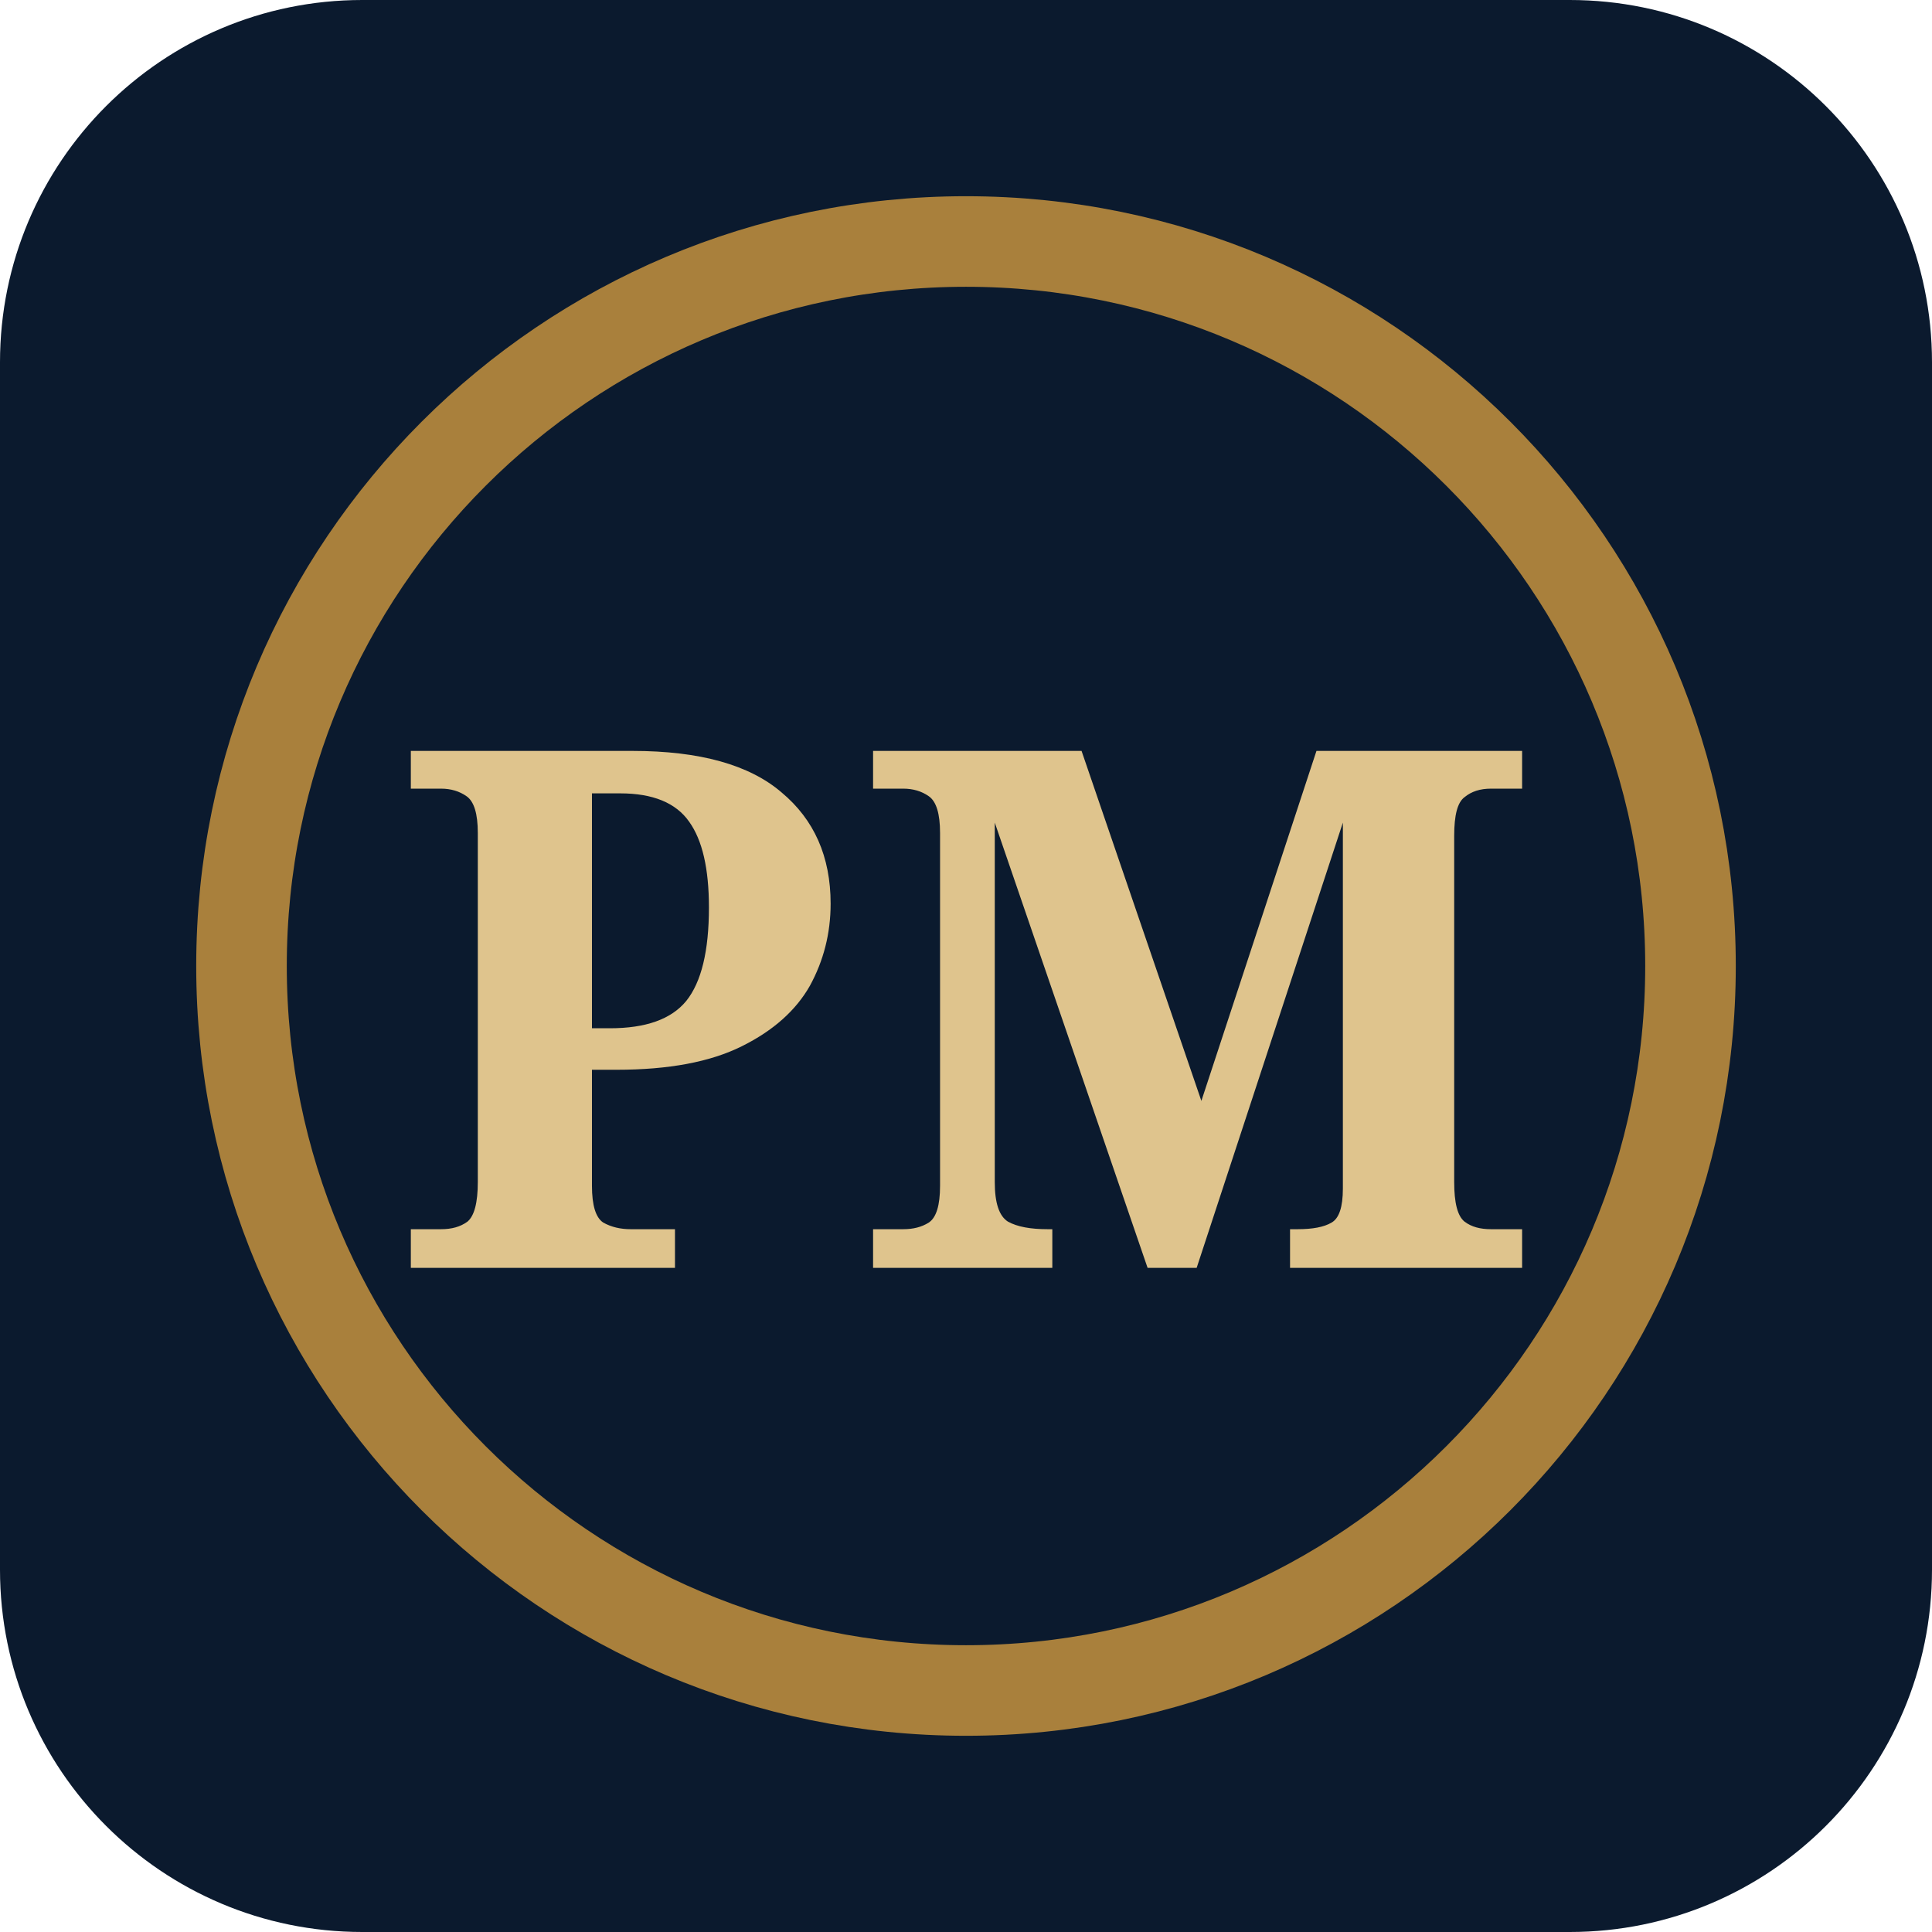
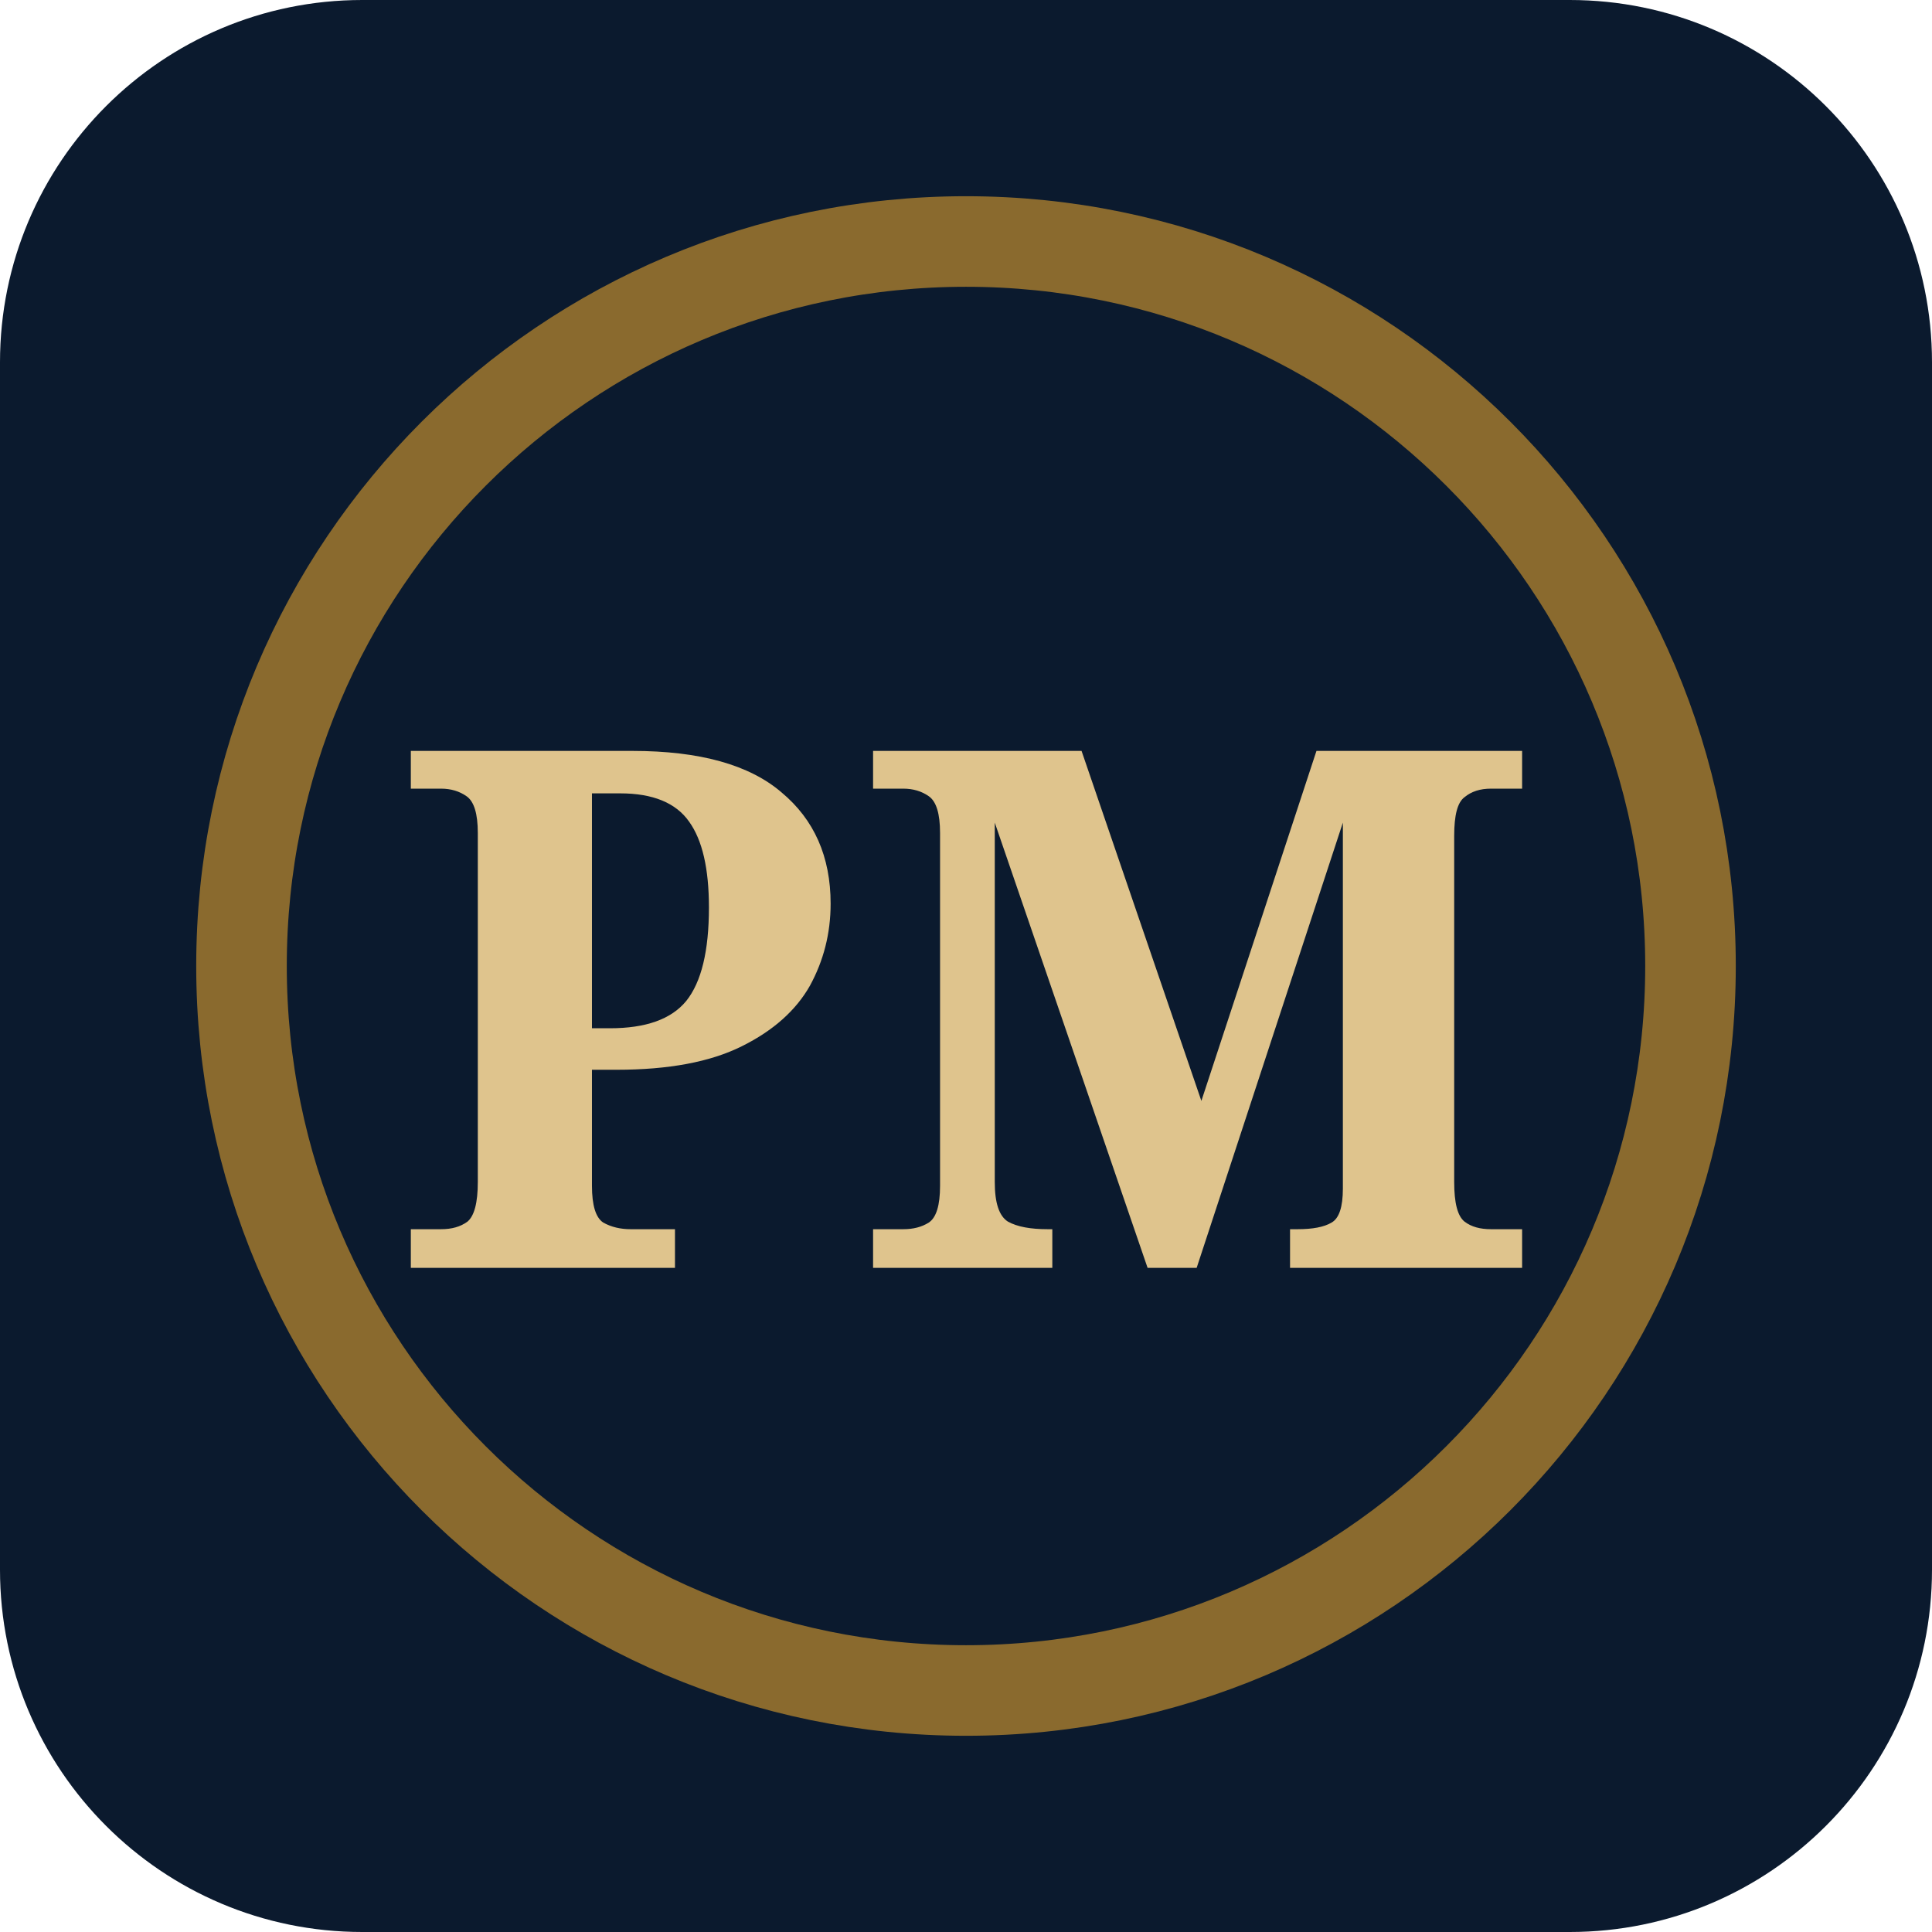
<svg xmlns="http://www.w3.org/2000/svg" viewBox="0 0 32 32">
  <rect width="32" height="32" rx="6" fill="#0B1A2E" />
-   <circle cx="16" cy="16" r="12" fill="none" stroke="#A9803C" stroke-width="1.5" />
+   <circle cx="16" cy="16" r="12" fill="none" stroke="#8a6a2e" stroke-width="1.5" />
  <text x="16" y="21" font-family="Georgia,serif" font-size="12" font-weight="600" fill="#DFC48D" text-anchor="middle">PM</text>
</svg>
